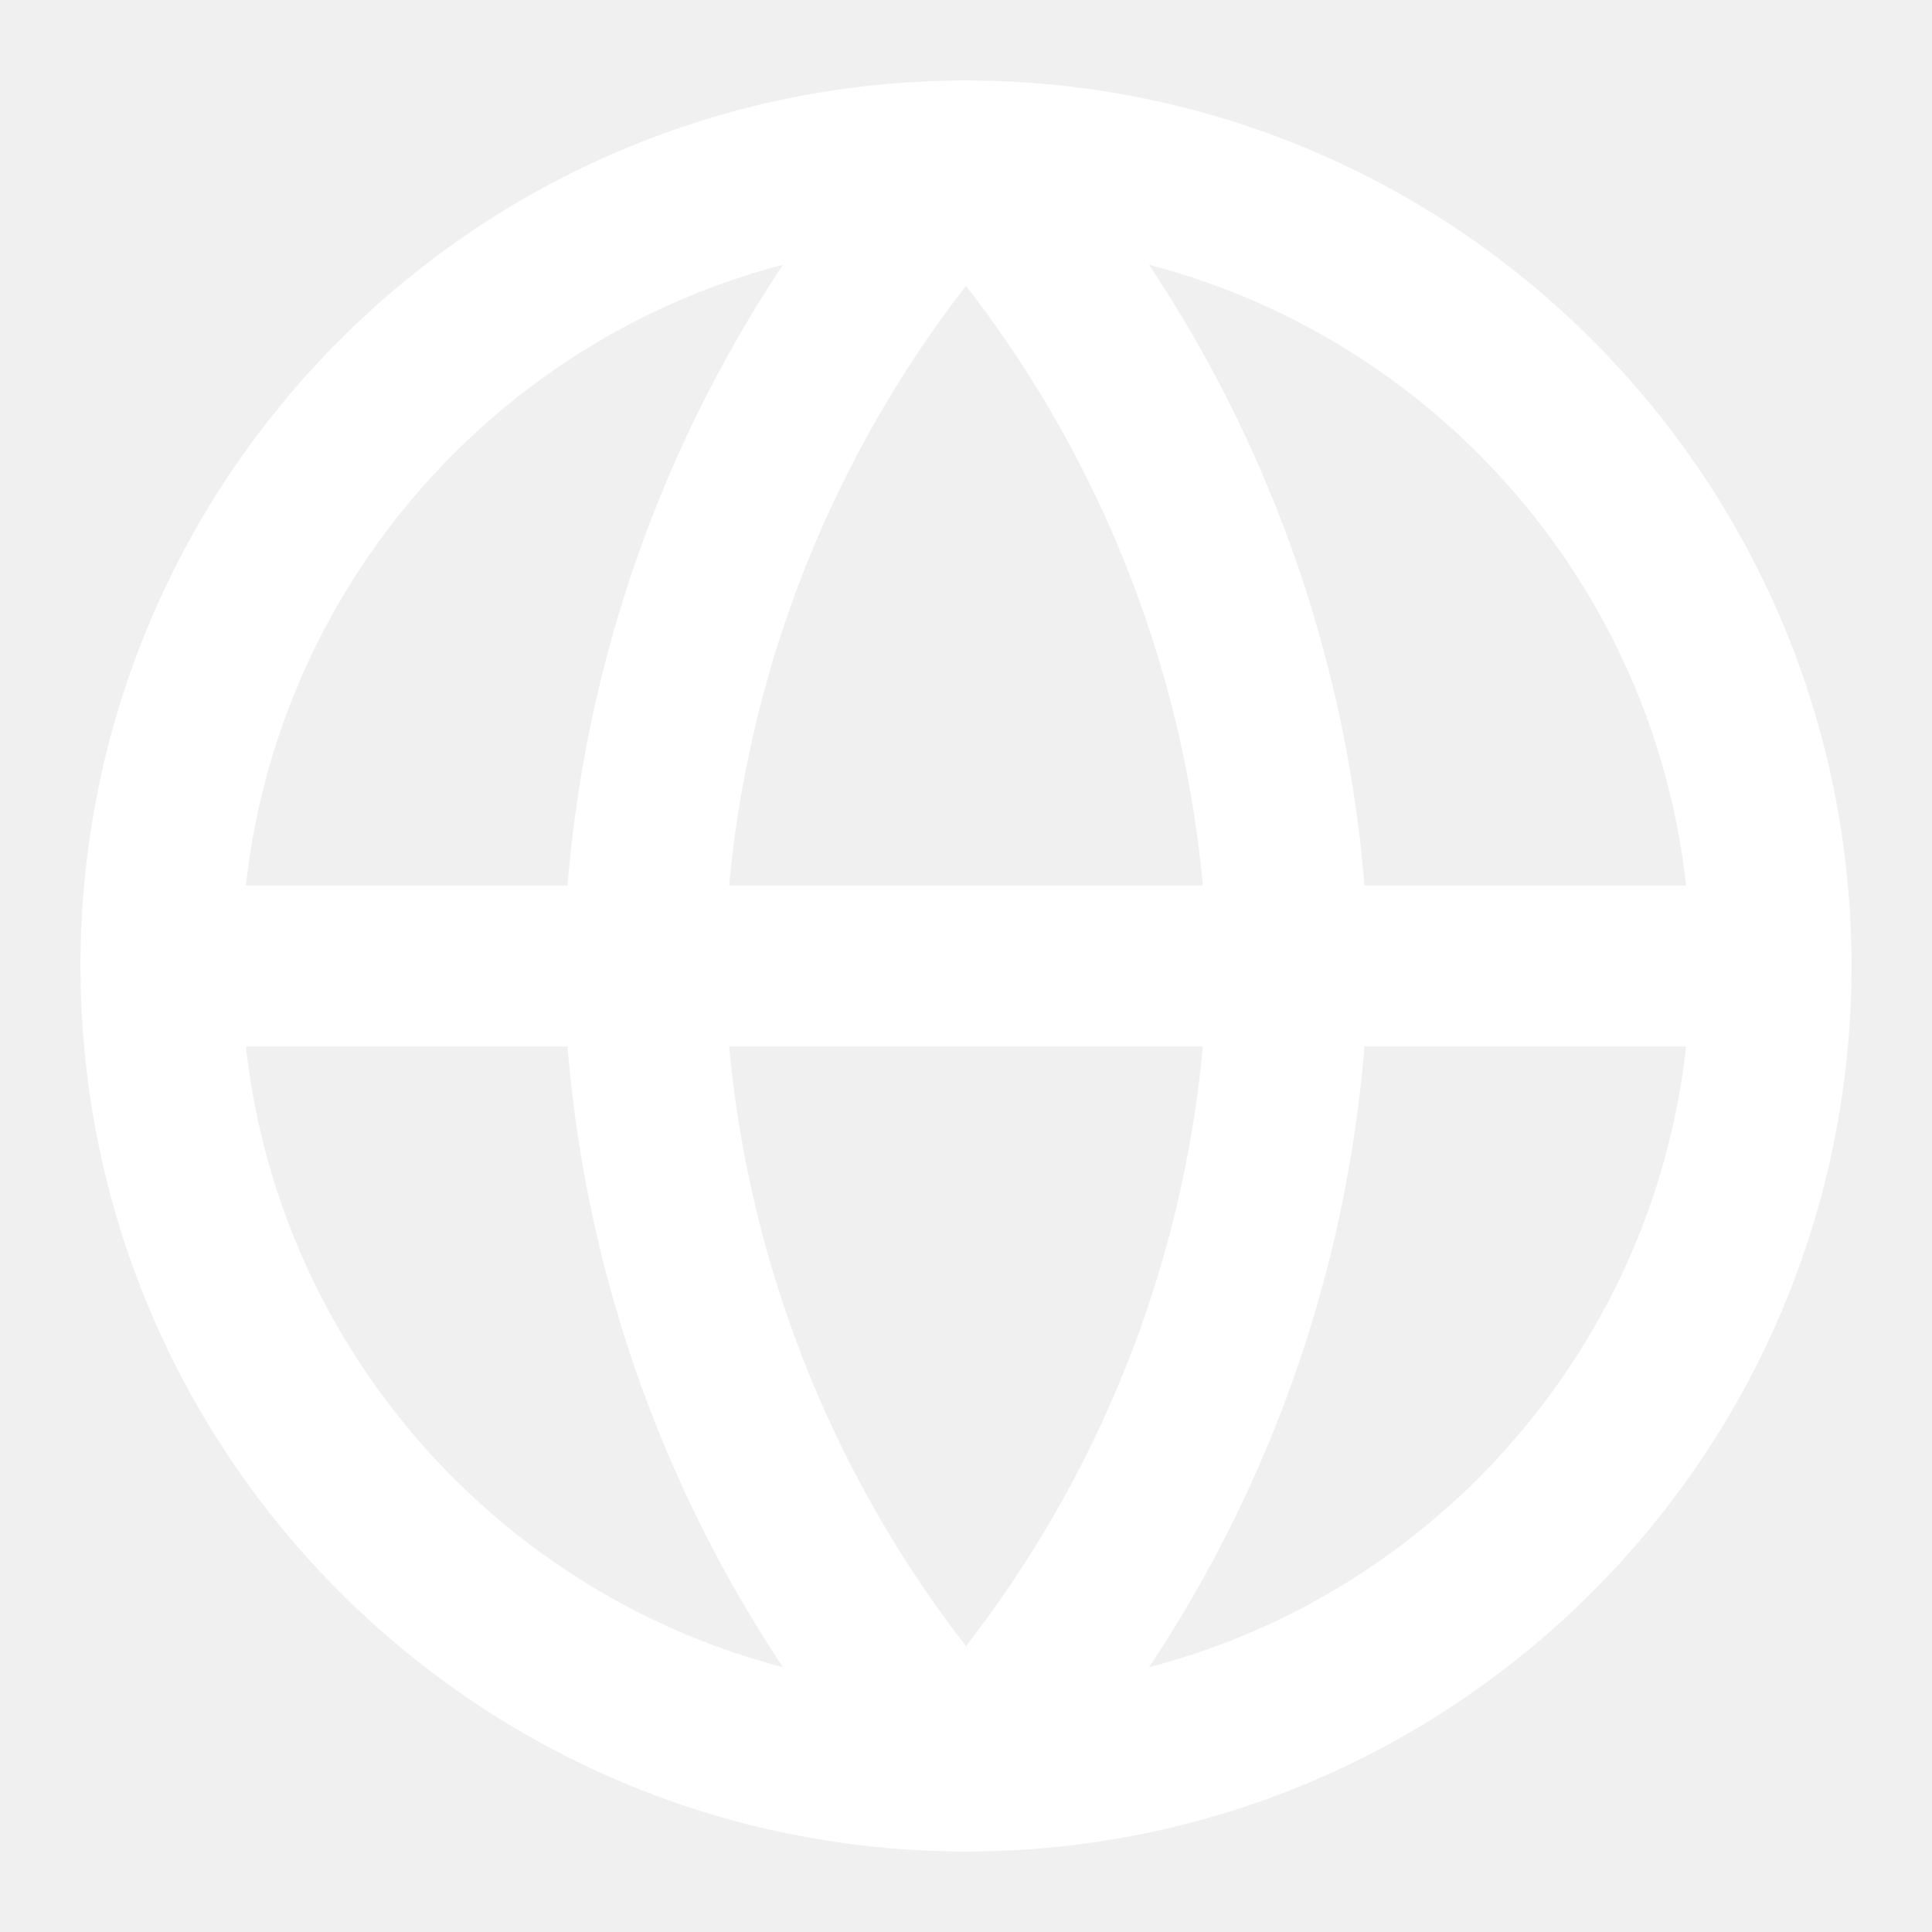
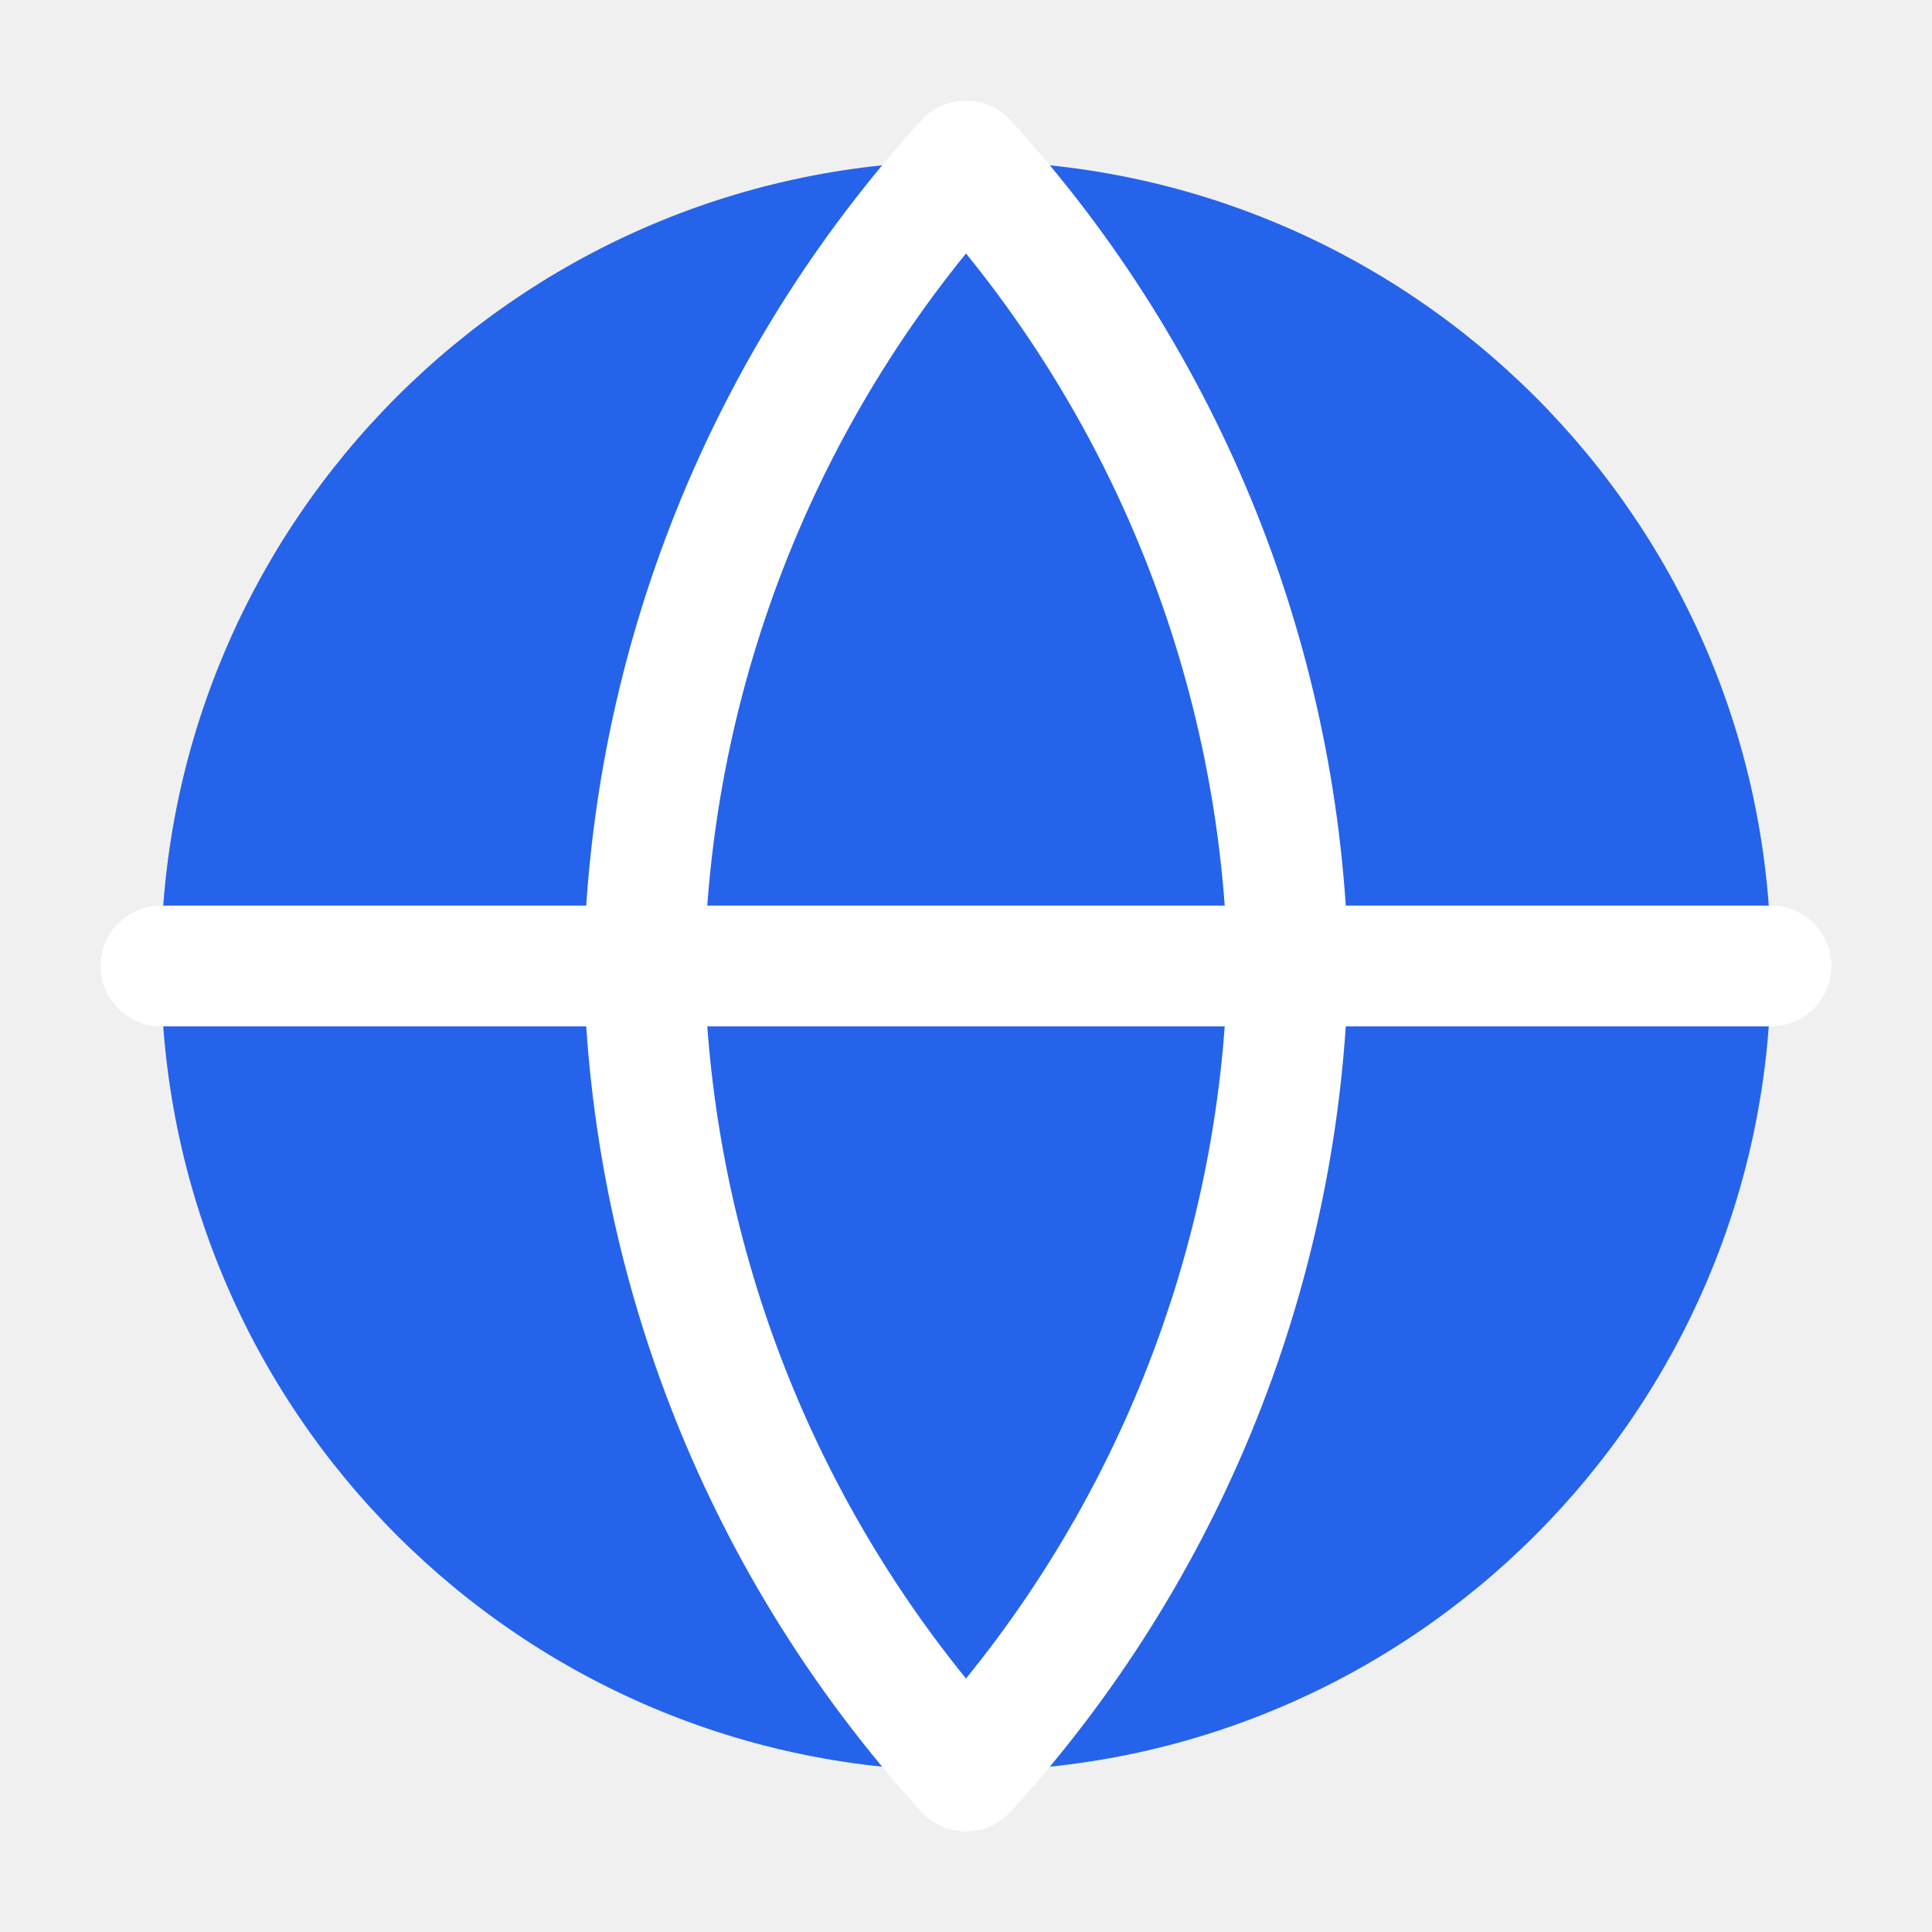
- <svg xmlns="http://www.w3.org/2000/svg" viewBox="0 0 24 24" fill="none" stroke="white" stroke-width="2" stroke-linecap="round" stroke-linejoin="round">
-   <circle cx="12" cy="12" r="10" />
-   <path d="M12 2a15.3 15.3 0 0 1 4 10 15.3 15.3 0 0 1-4 10 15.3 15.3 0 0 1-4-10 15.3 15.3 0 0 1 4-10z" />
-   <path d="M2 12h20" />
+ <svg xmlns="http://www.w3.org/2000/svg" viewBox="0 0 24 24">
+   <circle cx="12" cy="12" r="10" fill="#2563eb" />
+   <path d="M12 2a15.3 15.3 0 0 1 4 10 15.3 15.3 0 0 1-4 10 15.3 15.3 0 0 1-4-10 15.3 15.3 0 0 1 4-10z" fill="none" stroke="#ffffff" stroke-width="1.5" stroke-linecap="round" stroke-linejoin="round" />
+   <path d="M2 12h20" fill="none" stroke="#ffffff" stroke-width="1.5" stroke-linecap="round" stroke-linejoin="round" />
</svg>
